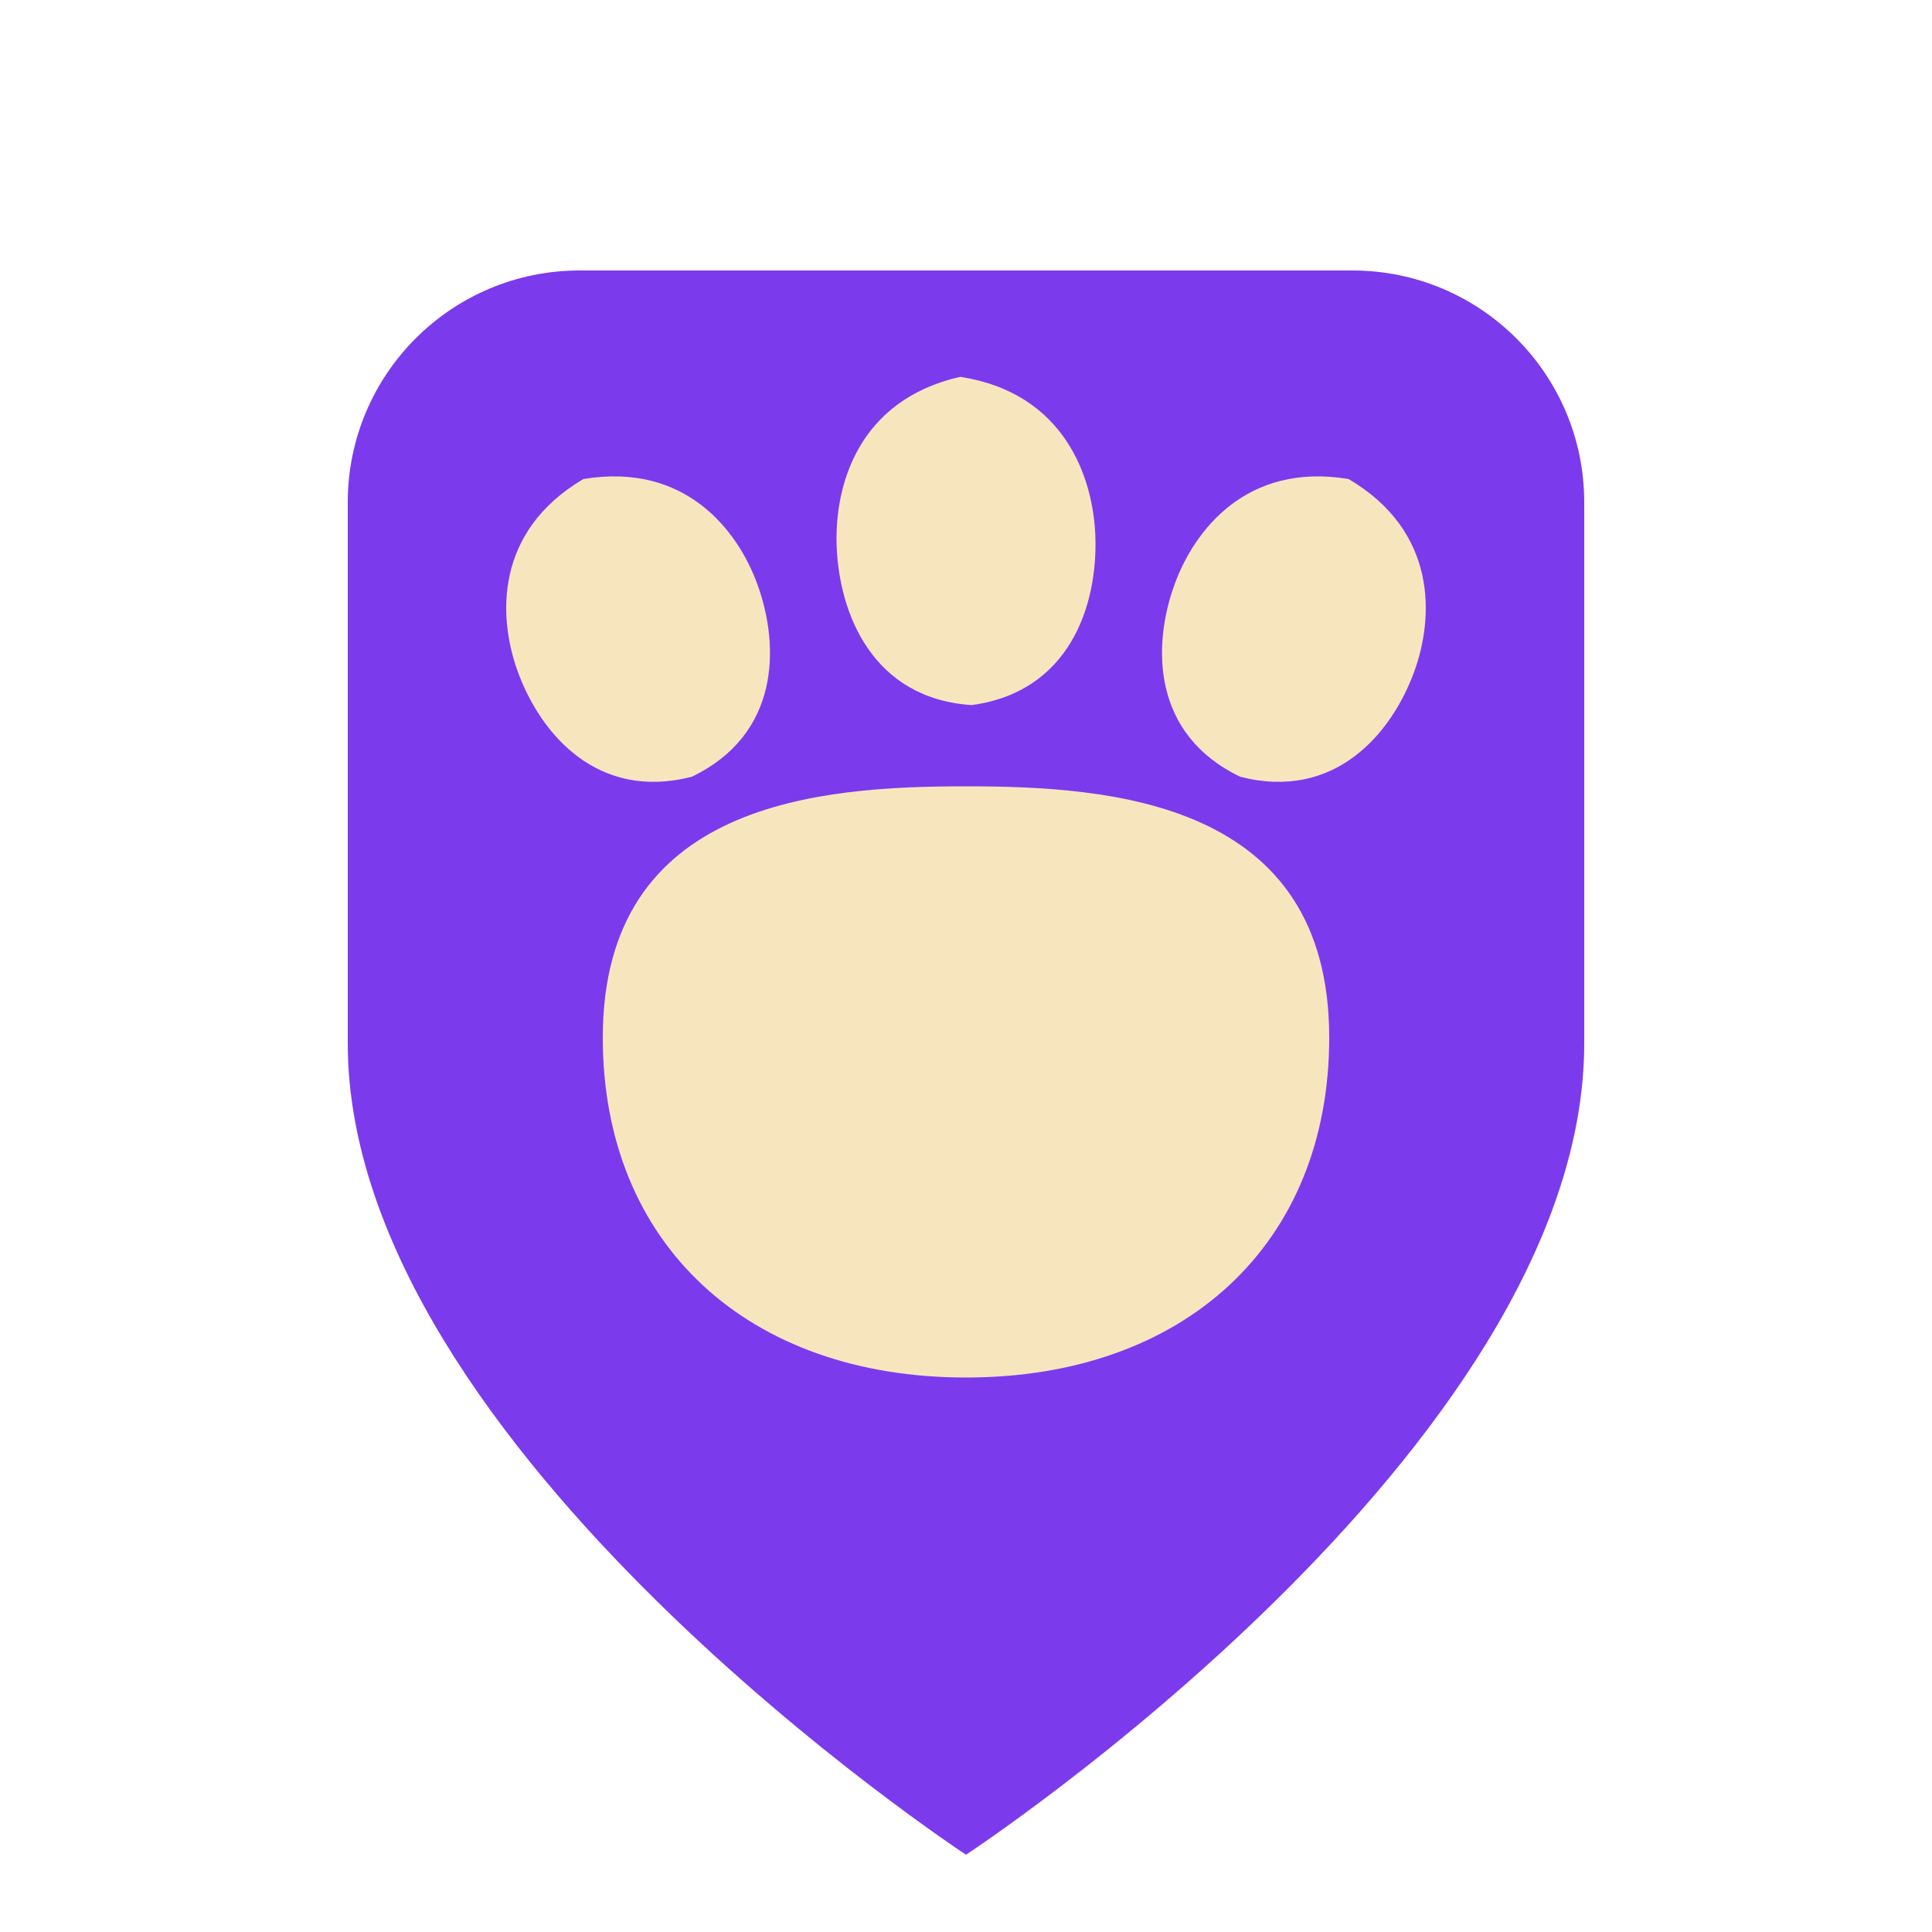
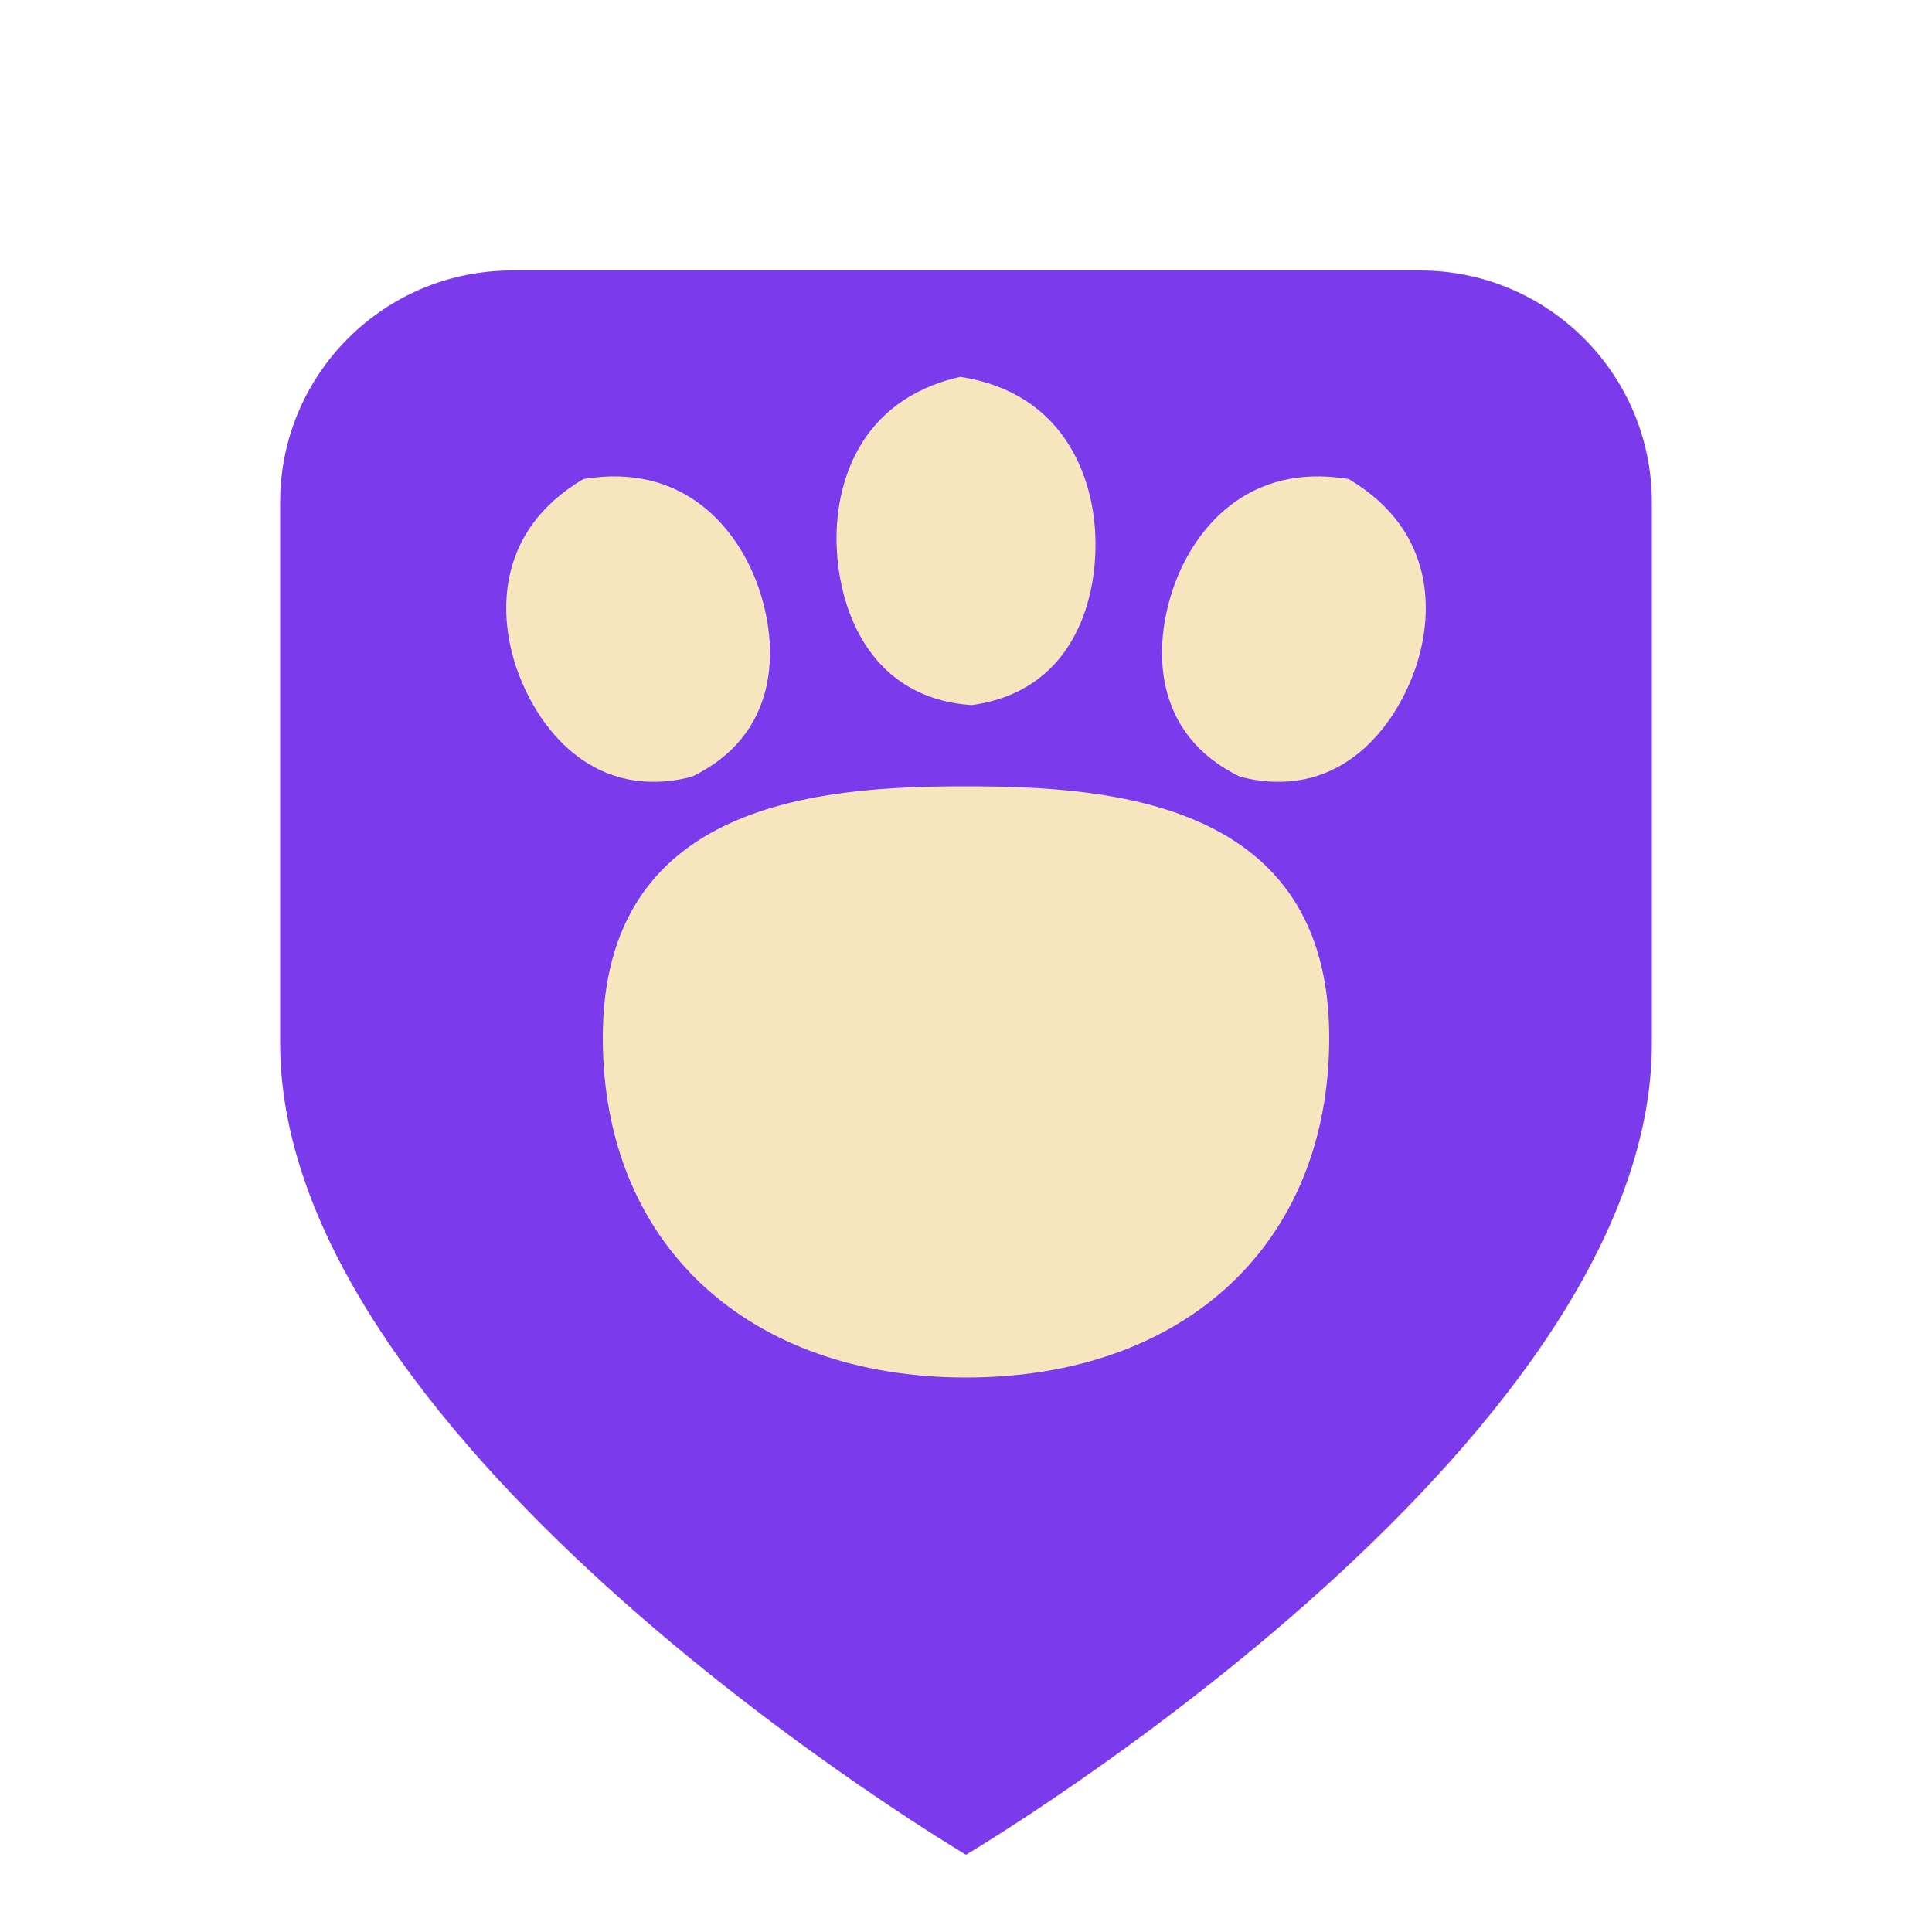
<svg xmlns="http://www.w3.org/2000/svg" viewBox="0 0 100 100" width="100" height="100" role="img" aria-label="10_Pet">
-   <path d="M18 26a12 12 0 0 1 12-12h40a12 12 0 0 1 12 12v28c0 21-32 42-32 42S18 75 18 54Z" fill="#7c3aed" />
+   <path d="M14.5 26a12 12 0 0 1 12-12h47a12 12 0 0 1 12 12v28c0 21-35.5 42-35.5 42S14.5 75 14.5 54Z" fill="#7c3aed" />
  <g fill="#f7e6bd">
    <path d="M31.2 53.705C31.2 41.465 42.48 40.7 50 40.7C57.52 40.7 68.8 41.465 68.8 53.705C68.8 64.415 61.28 71.3 50 71.3C38.72 71.3 31.2 64.415 31.2 53.705Z" />
    <path d="M0 -8.2C5.28 -7.216 6.6 -2.952 6.6 0C6.6 3.444 5.016 7.708 0 8.2C-5.016 7.708 -6.6 3.444 -6.6 0C-6.6 -2.952 -5.28 -7.216 0 -8.2Z" transform="translate(33 32.5) rotate(-20) scale(-1 1)" />
    <path d="M0 -8.5C5.36 -7.48 6.7 -3.06 6.7 0C6.7 3.57 5.092 7.99 0 8.5C-5.092 7.99 -6.7 3.57 -6.7 0C-6.7 -3.06 -5.36 -7.48 0 -8.5Z" transform="translate(50 28) rotate(-2)" />
    <path d="M0 -8.2C5.28 -7.216 6.6 -2.952 6.6 0C6.6 3.444 5.016 7.708 0 8.2C-5.016 7.708 -6.6 3.444 -6.6 0C-6.6 -2.952 -5.28 -7.216 0 -8.2Z" transform="translate(67 32.5) rotate(20)" />
  </g>
</svg>
